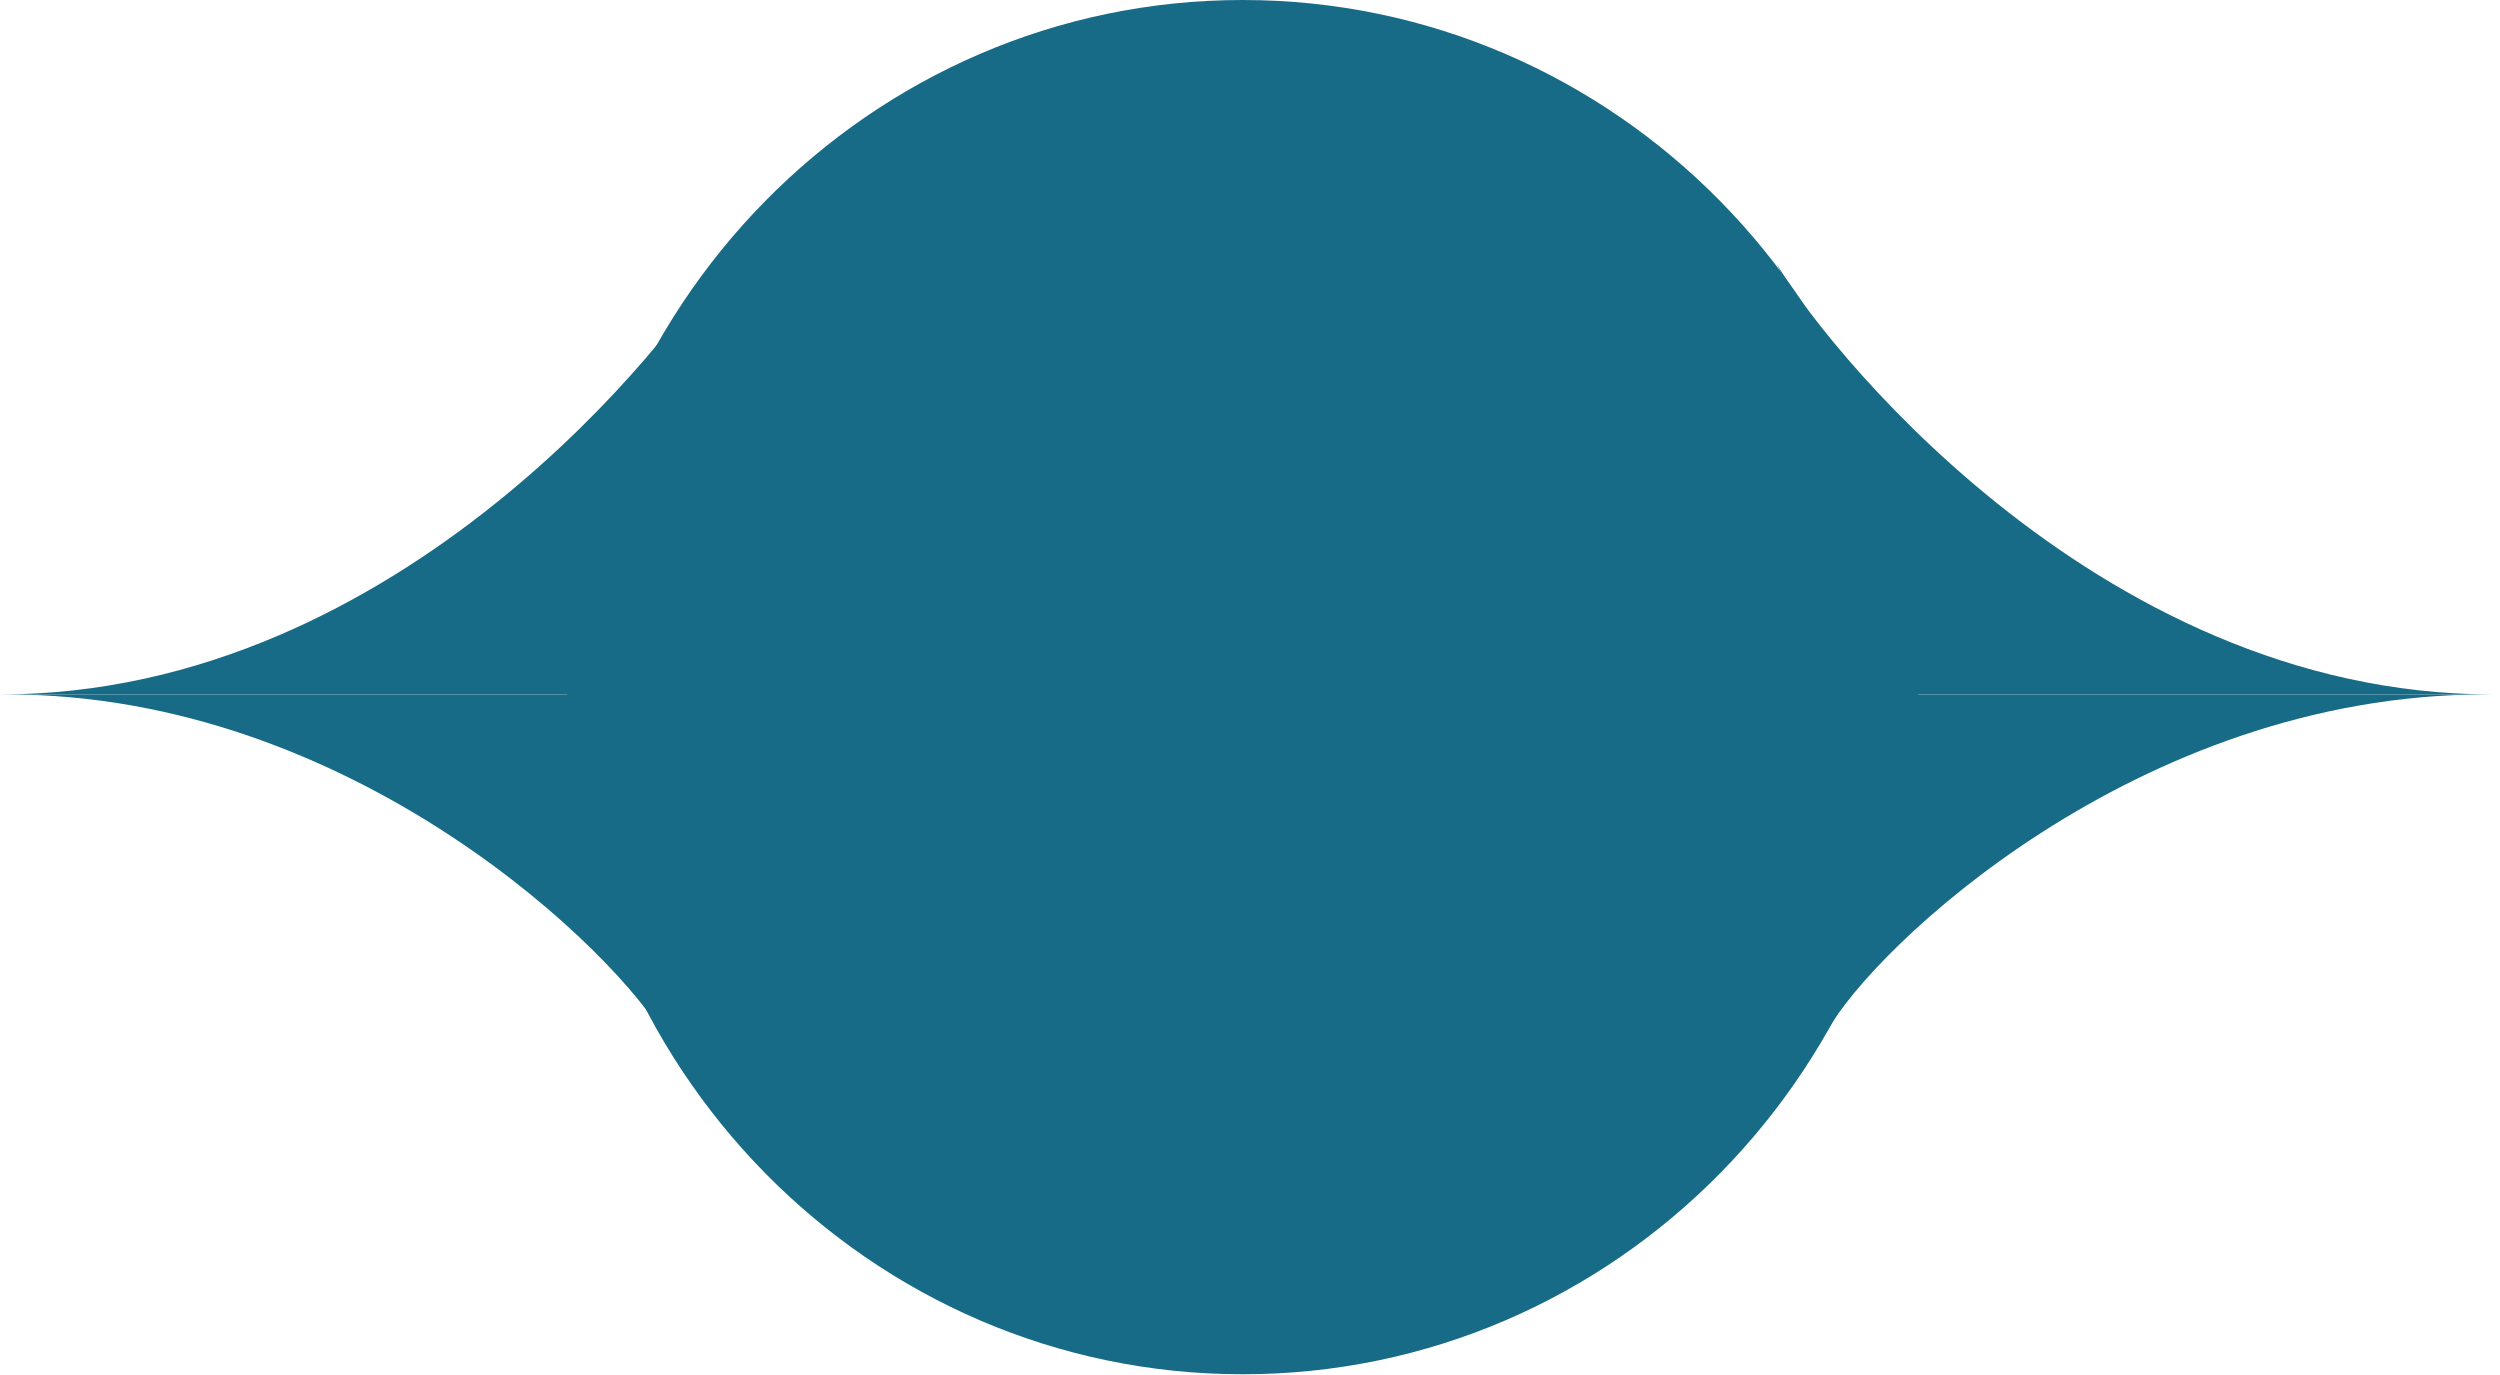
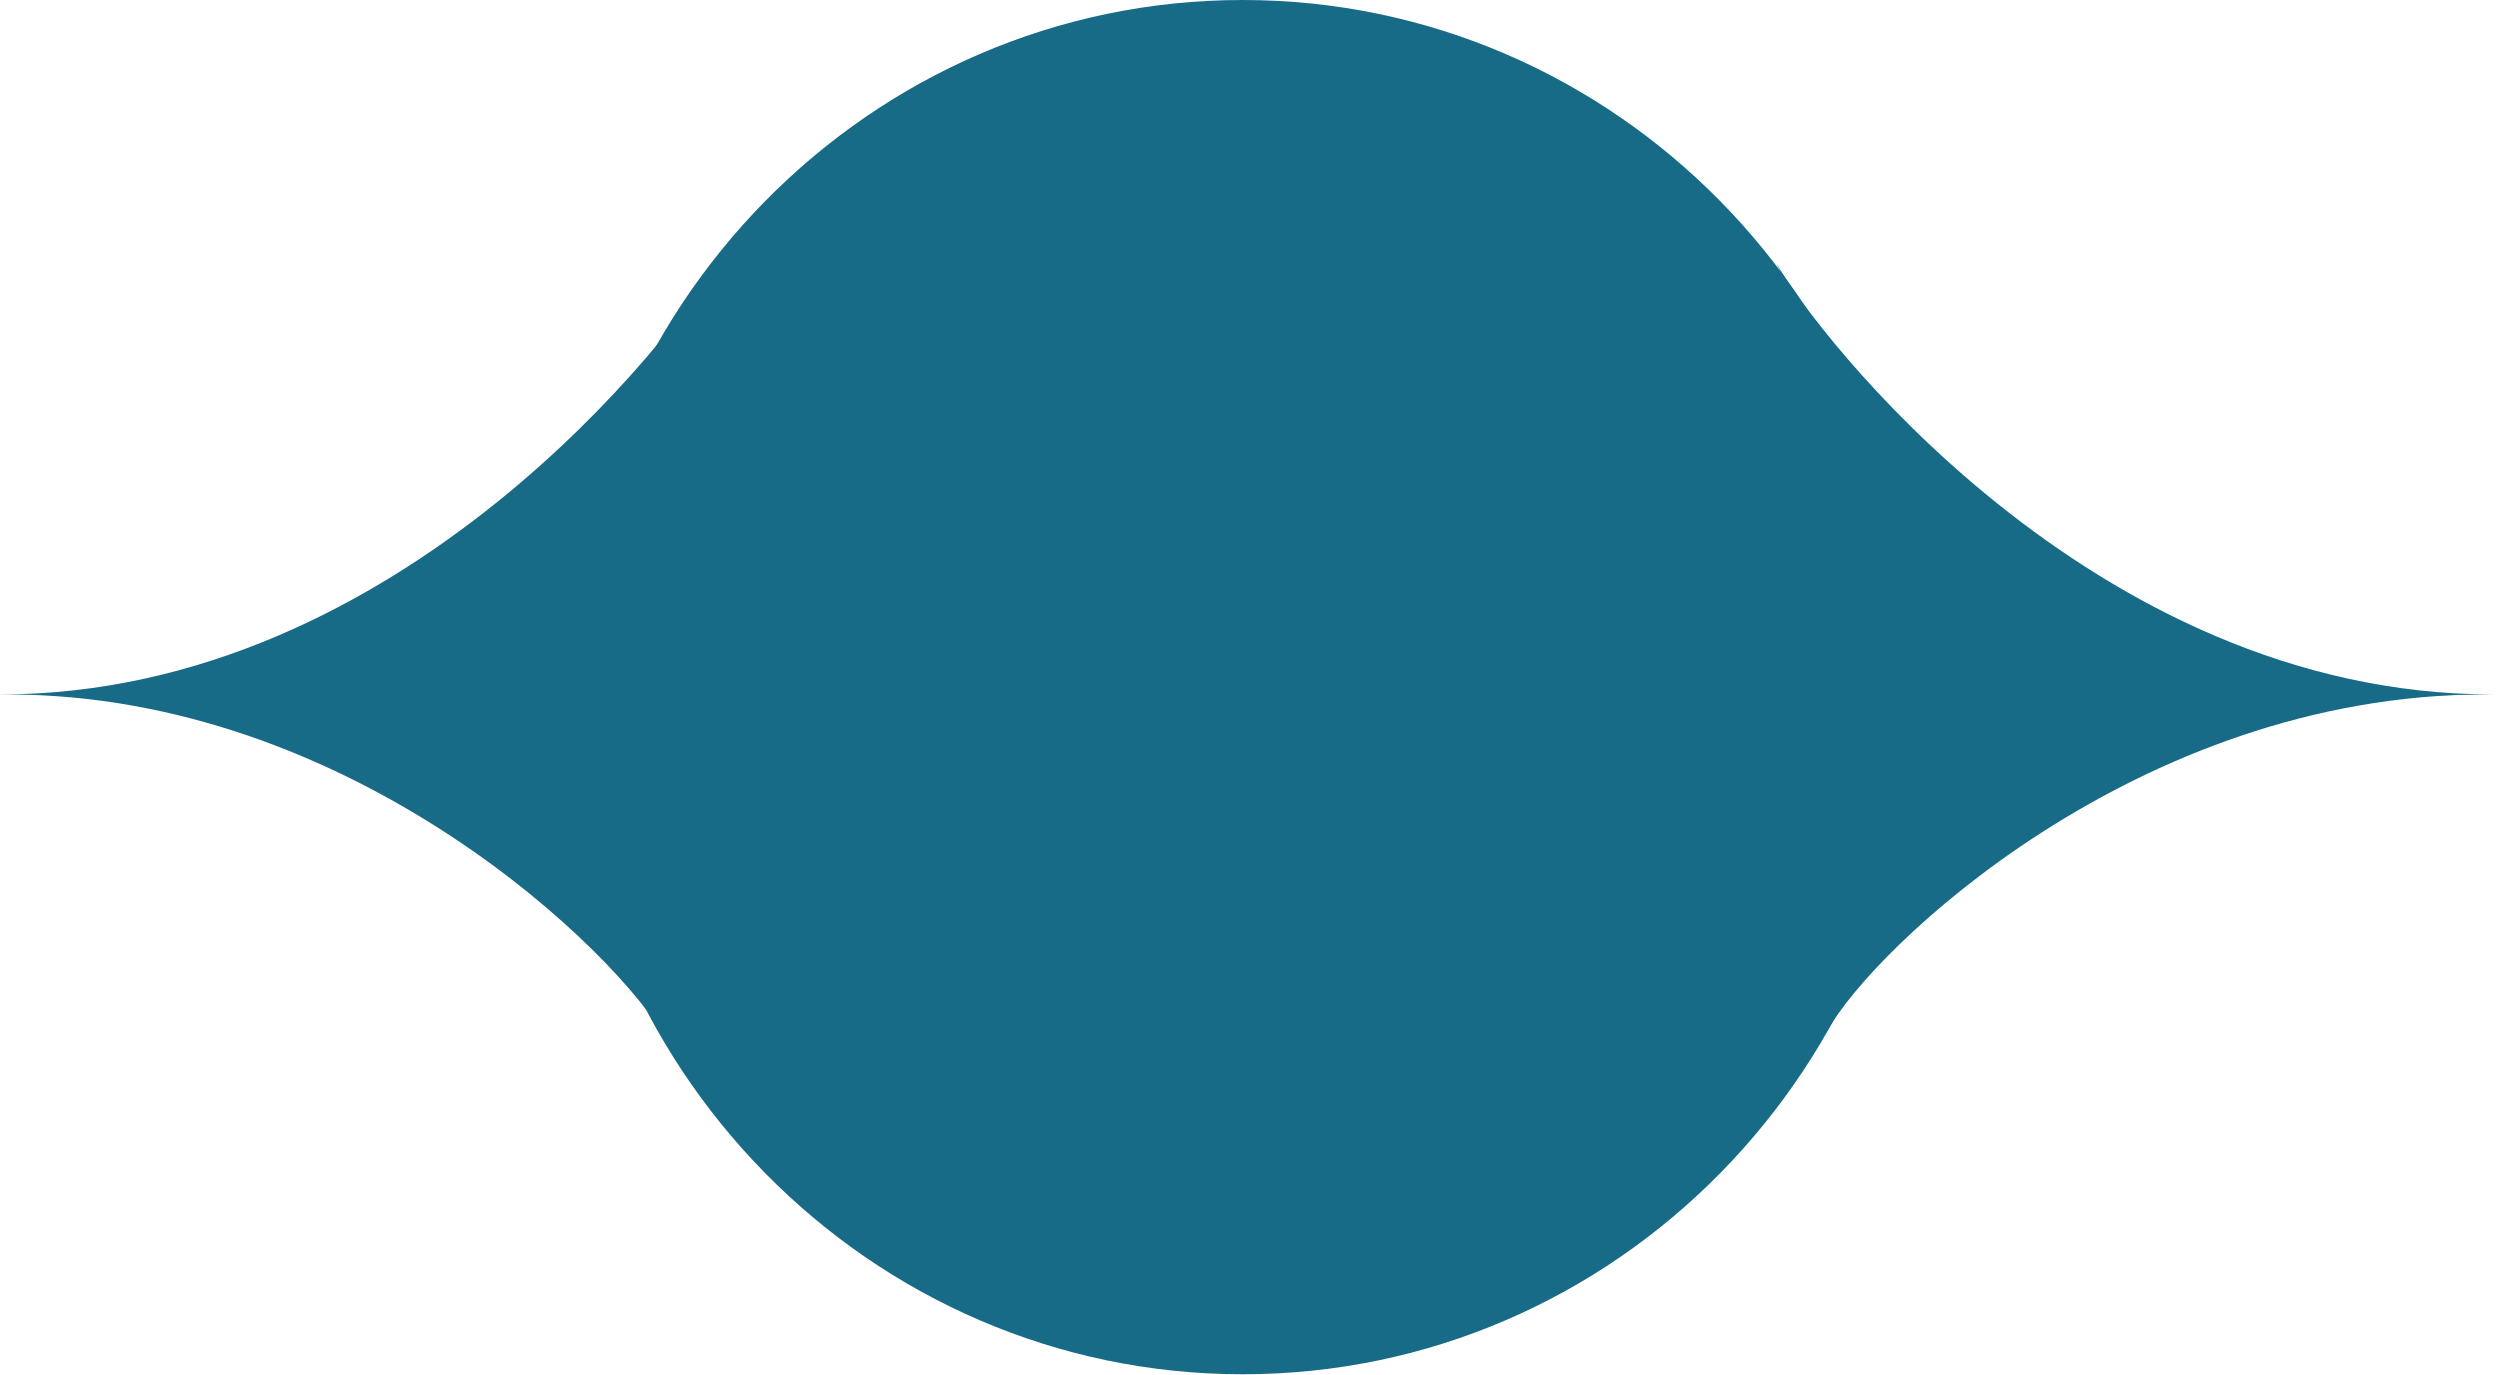
<svg xmlns="http://www.w3.org/2000/svg" width="171" height="94" viewBox="0 0 171 94" fill="none">
-   <ellipse cx="85" cy="47" rx="46.206" ry="47" fill="#176B87" />
-   <path d="M170.5 47.5C142.973 47.5 124 22.5 121.5 18C127.5 30 131 44 131 47.5H170.5Z" fill="#176B87" />
-   <path d="M170 47.5C146.089 47.5 128 65 125 70.5C130 60 130 50.52 130 47.5H170Z" fill="#176B87" />
-   <path d="M0 47.5C27.527 47.5 46.5 22.5 49 18C43 30 39.5 44 39.5 47.5H0Z" fill="#176B87" />
-   <path d="M0.5 47.5C24.411 47.5 42.5 65.5 45.5 71C40.5 60.5 40.5 50.52 40.5 47.5H0.5Z" fill="#176B87" />
+   <g id="Group 63">
+     <ellipse id="Ellipse 5" cx="85" cy="47" rx="46.206" ry="47" fill="#176B87" />
+     <g id="Group 50">
+       <path id="Vector 1" d="M170.5 47.5C142.973 47.5 124 22.5 121.5 18C127.5 30 131 44.5 131 48L170.5 47.5Z" fill="#176B87" />
+       <path id="Vector 2" d="M170 47.5C146.089 47.5 128 65 125 70.5C130 60 130 50.52 130 47.5H170Z" fill="#176B87" />
+     </g>
+     <g id="Group 51">
+       <path id="Vector 1_2" d="M0 47.5C27.527 47.5 46.5 22.5 49 18C43 30 39.5 44 39.5 47.5H0Z" fill="#176B87" />
+       <path id="Vector 2_2" d="M0.5 47.5C24.411 47.5 42.5 65.5 45.5 71C40.5 60.5 40.5 50.02 40.5 47L0.5 47.5Z" fill="#176B87" />
+     </g>
+   </g>
</svg>
